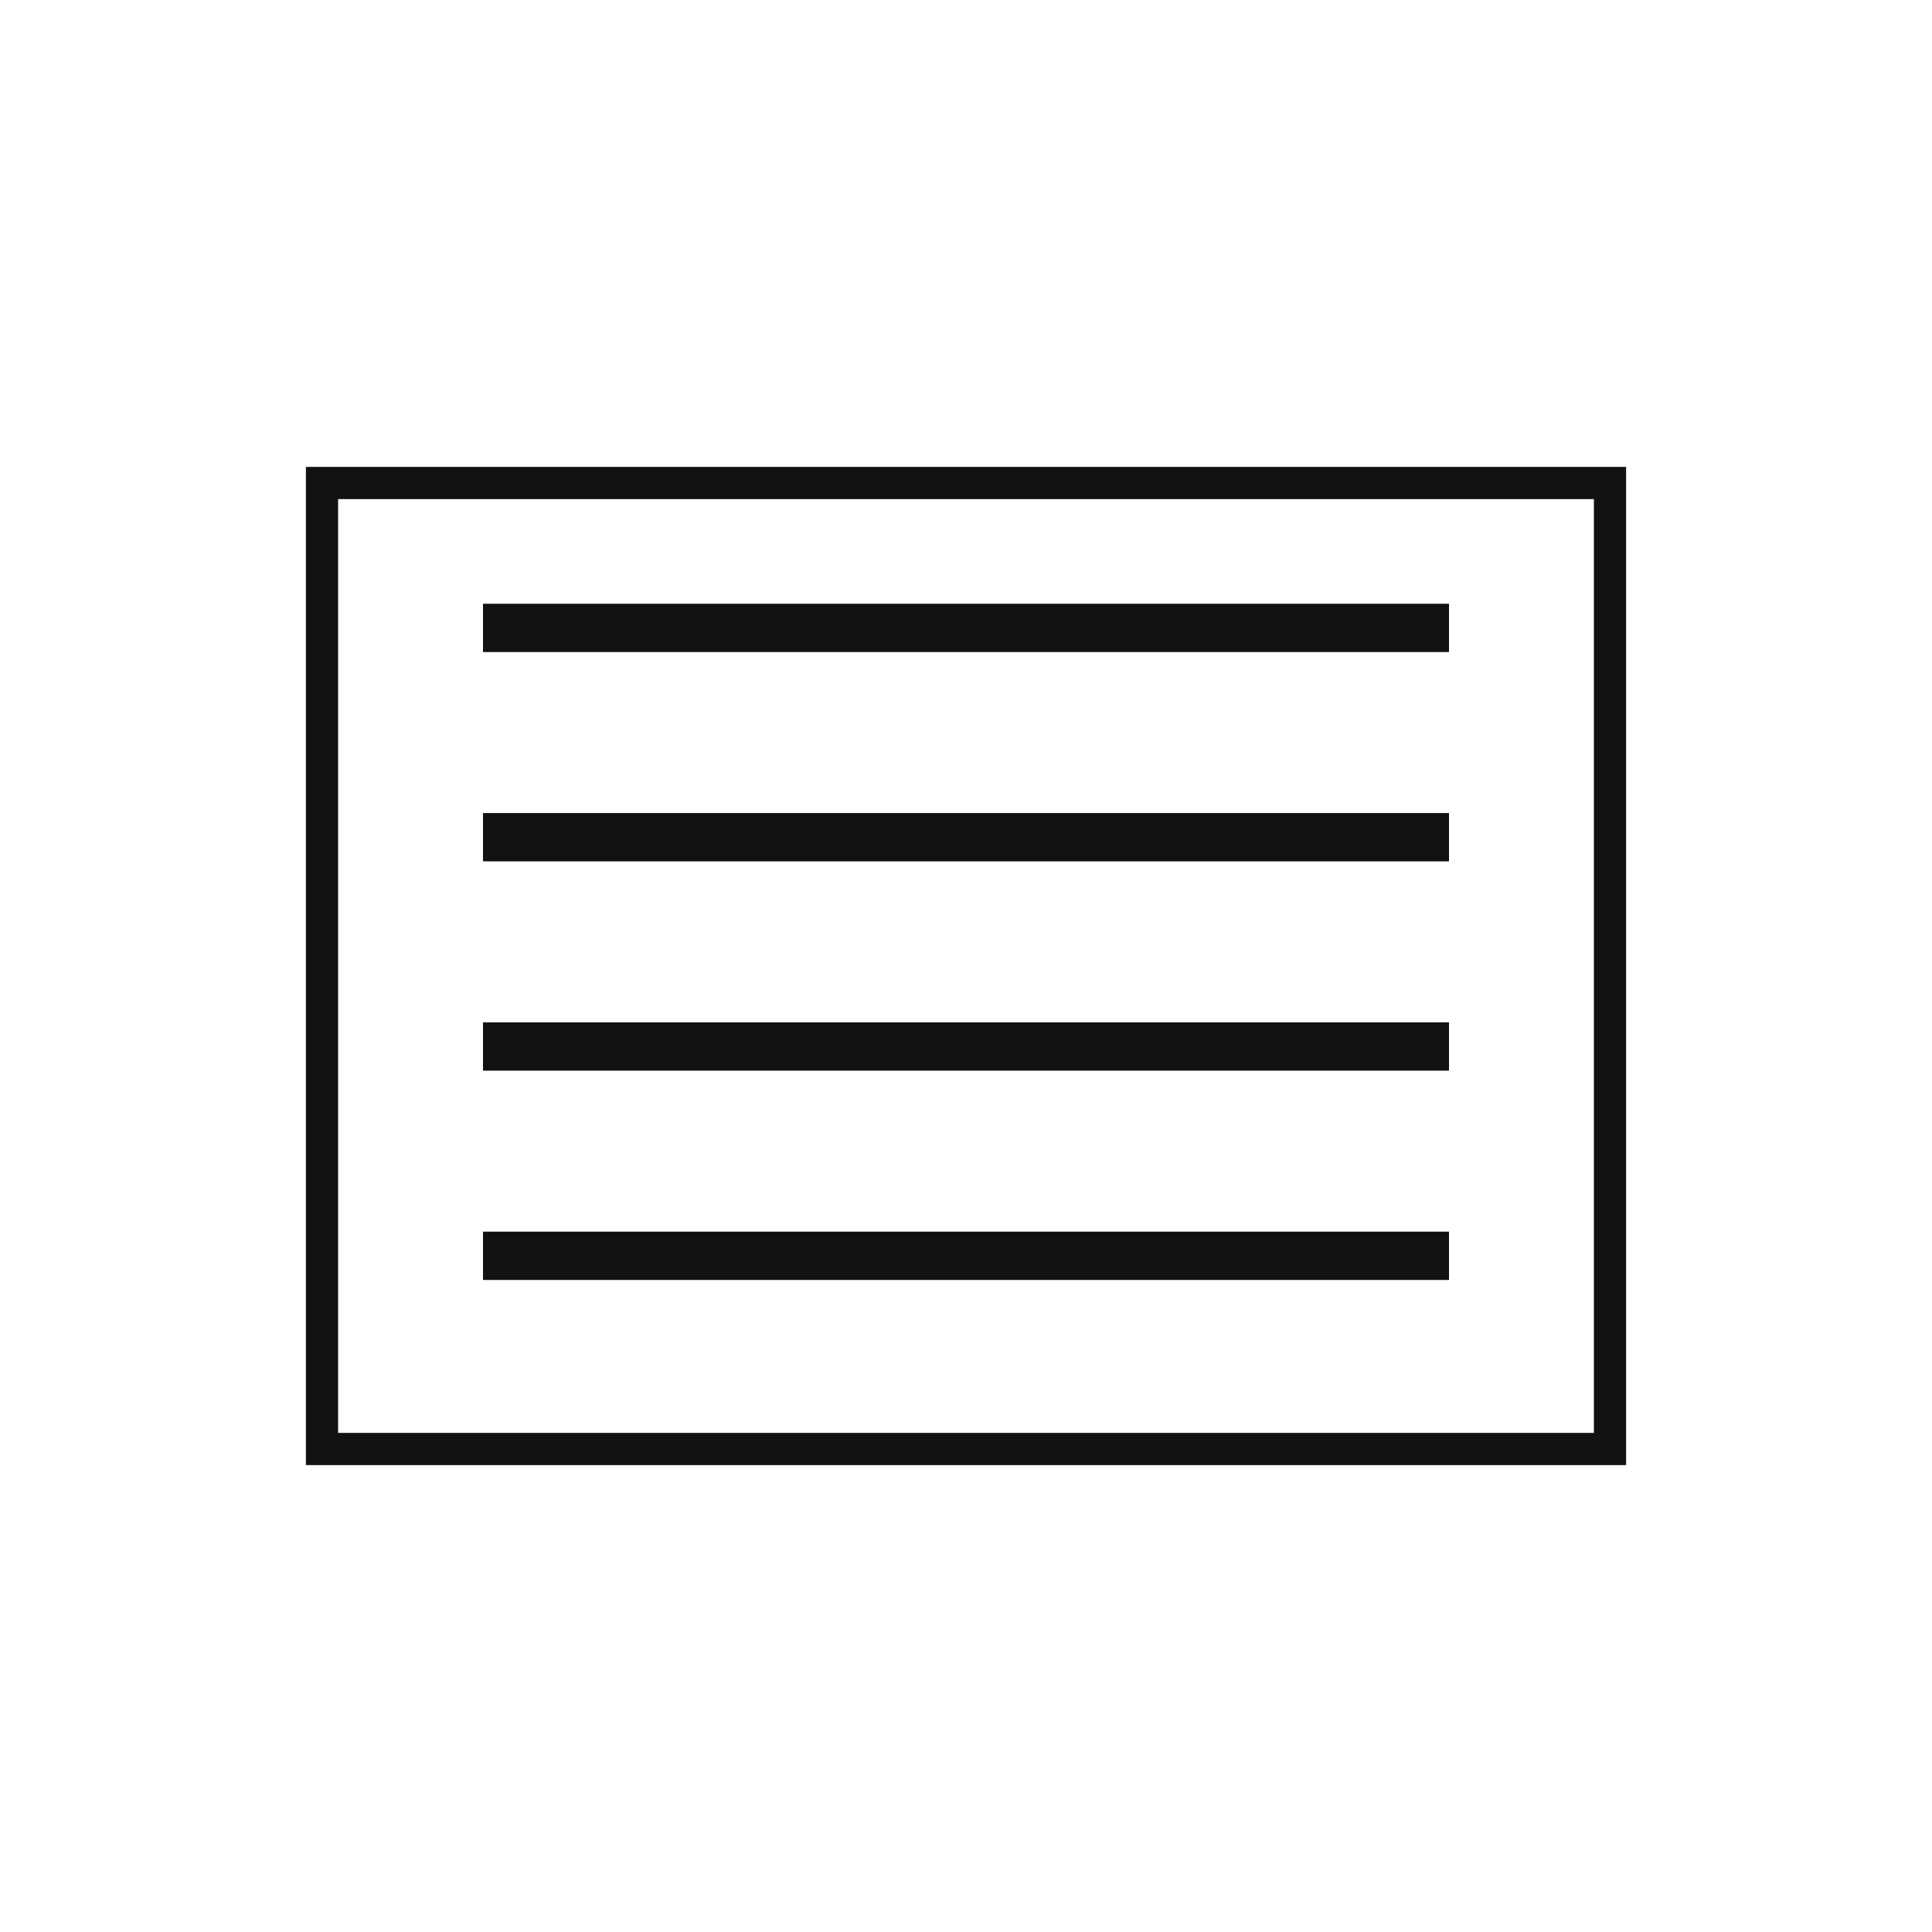
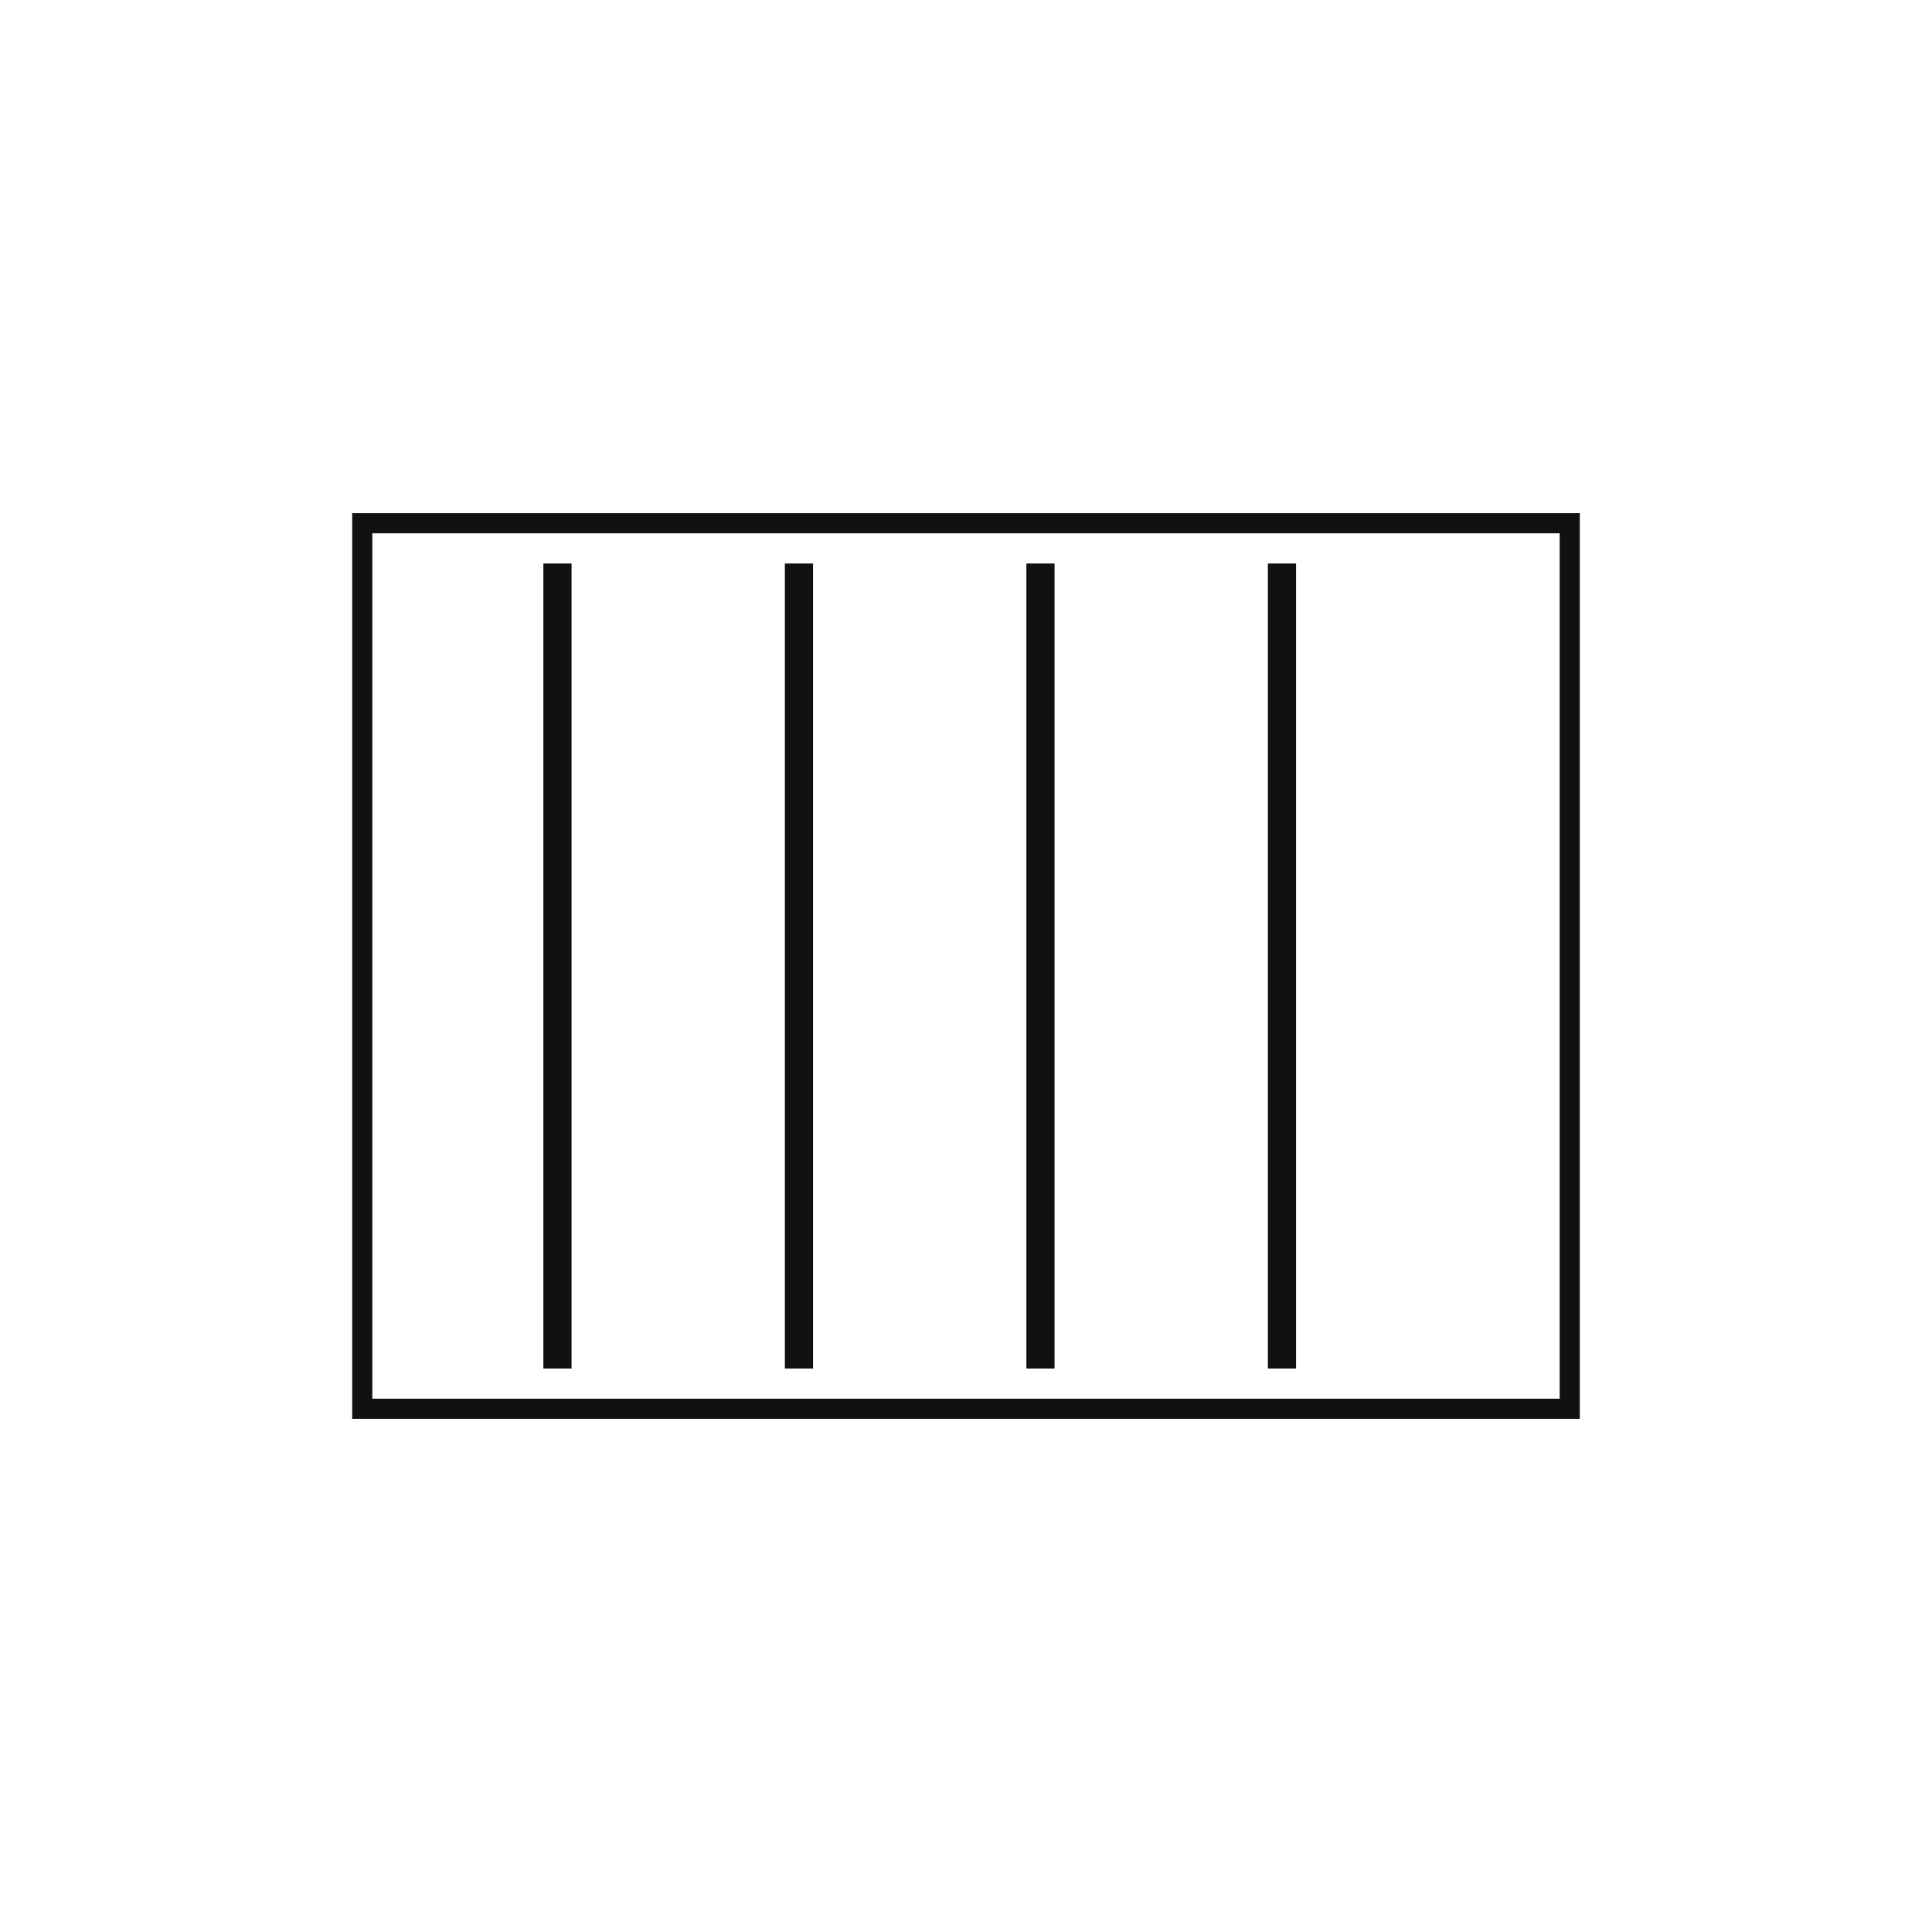
<svg xmlns="http://www.w3.org/2000/svg" width="24" height="24" viewBox="0 0 24 24" fill="none">
-   <rect x="4" y="6" width="16" height="12" stroke="#111" stroke-width="0.4" fill="none" />
-   <rect x="6" y="7.5" width="12" height="0.6" fill="#111" />
-   <rect x="6" y="10.1" width="12" height="0.6" fill="#111" />
-   <rect x="6" y="12.7" width="12" height="0.6" fill="#111" />
-   <rect x="6" y="15.3" width="12" height="0.6" fill="#111" />
+   <rect x="4.5" y="6.5" width="15" height="11" stroke="#111" stroke-width="0.25" fill="none" />
+   <rect x="6.75" y="7" width="0.35" height="10" fill="#111" />
+   <rect x="9.75" y="7" width="0.35" height="10" fill="#111" />
+   <rect x="12.75" y="7" width="0.35" height="10" fill="#111" />
+   <rect x="15.75" y="7" width="0.35" height="10" fill="#111" />
</svg>
